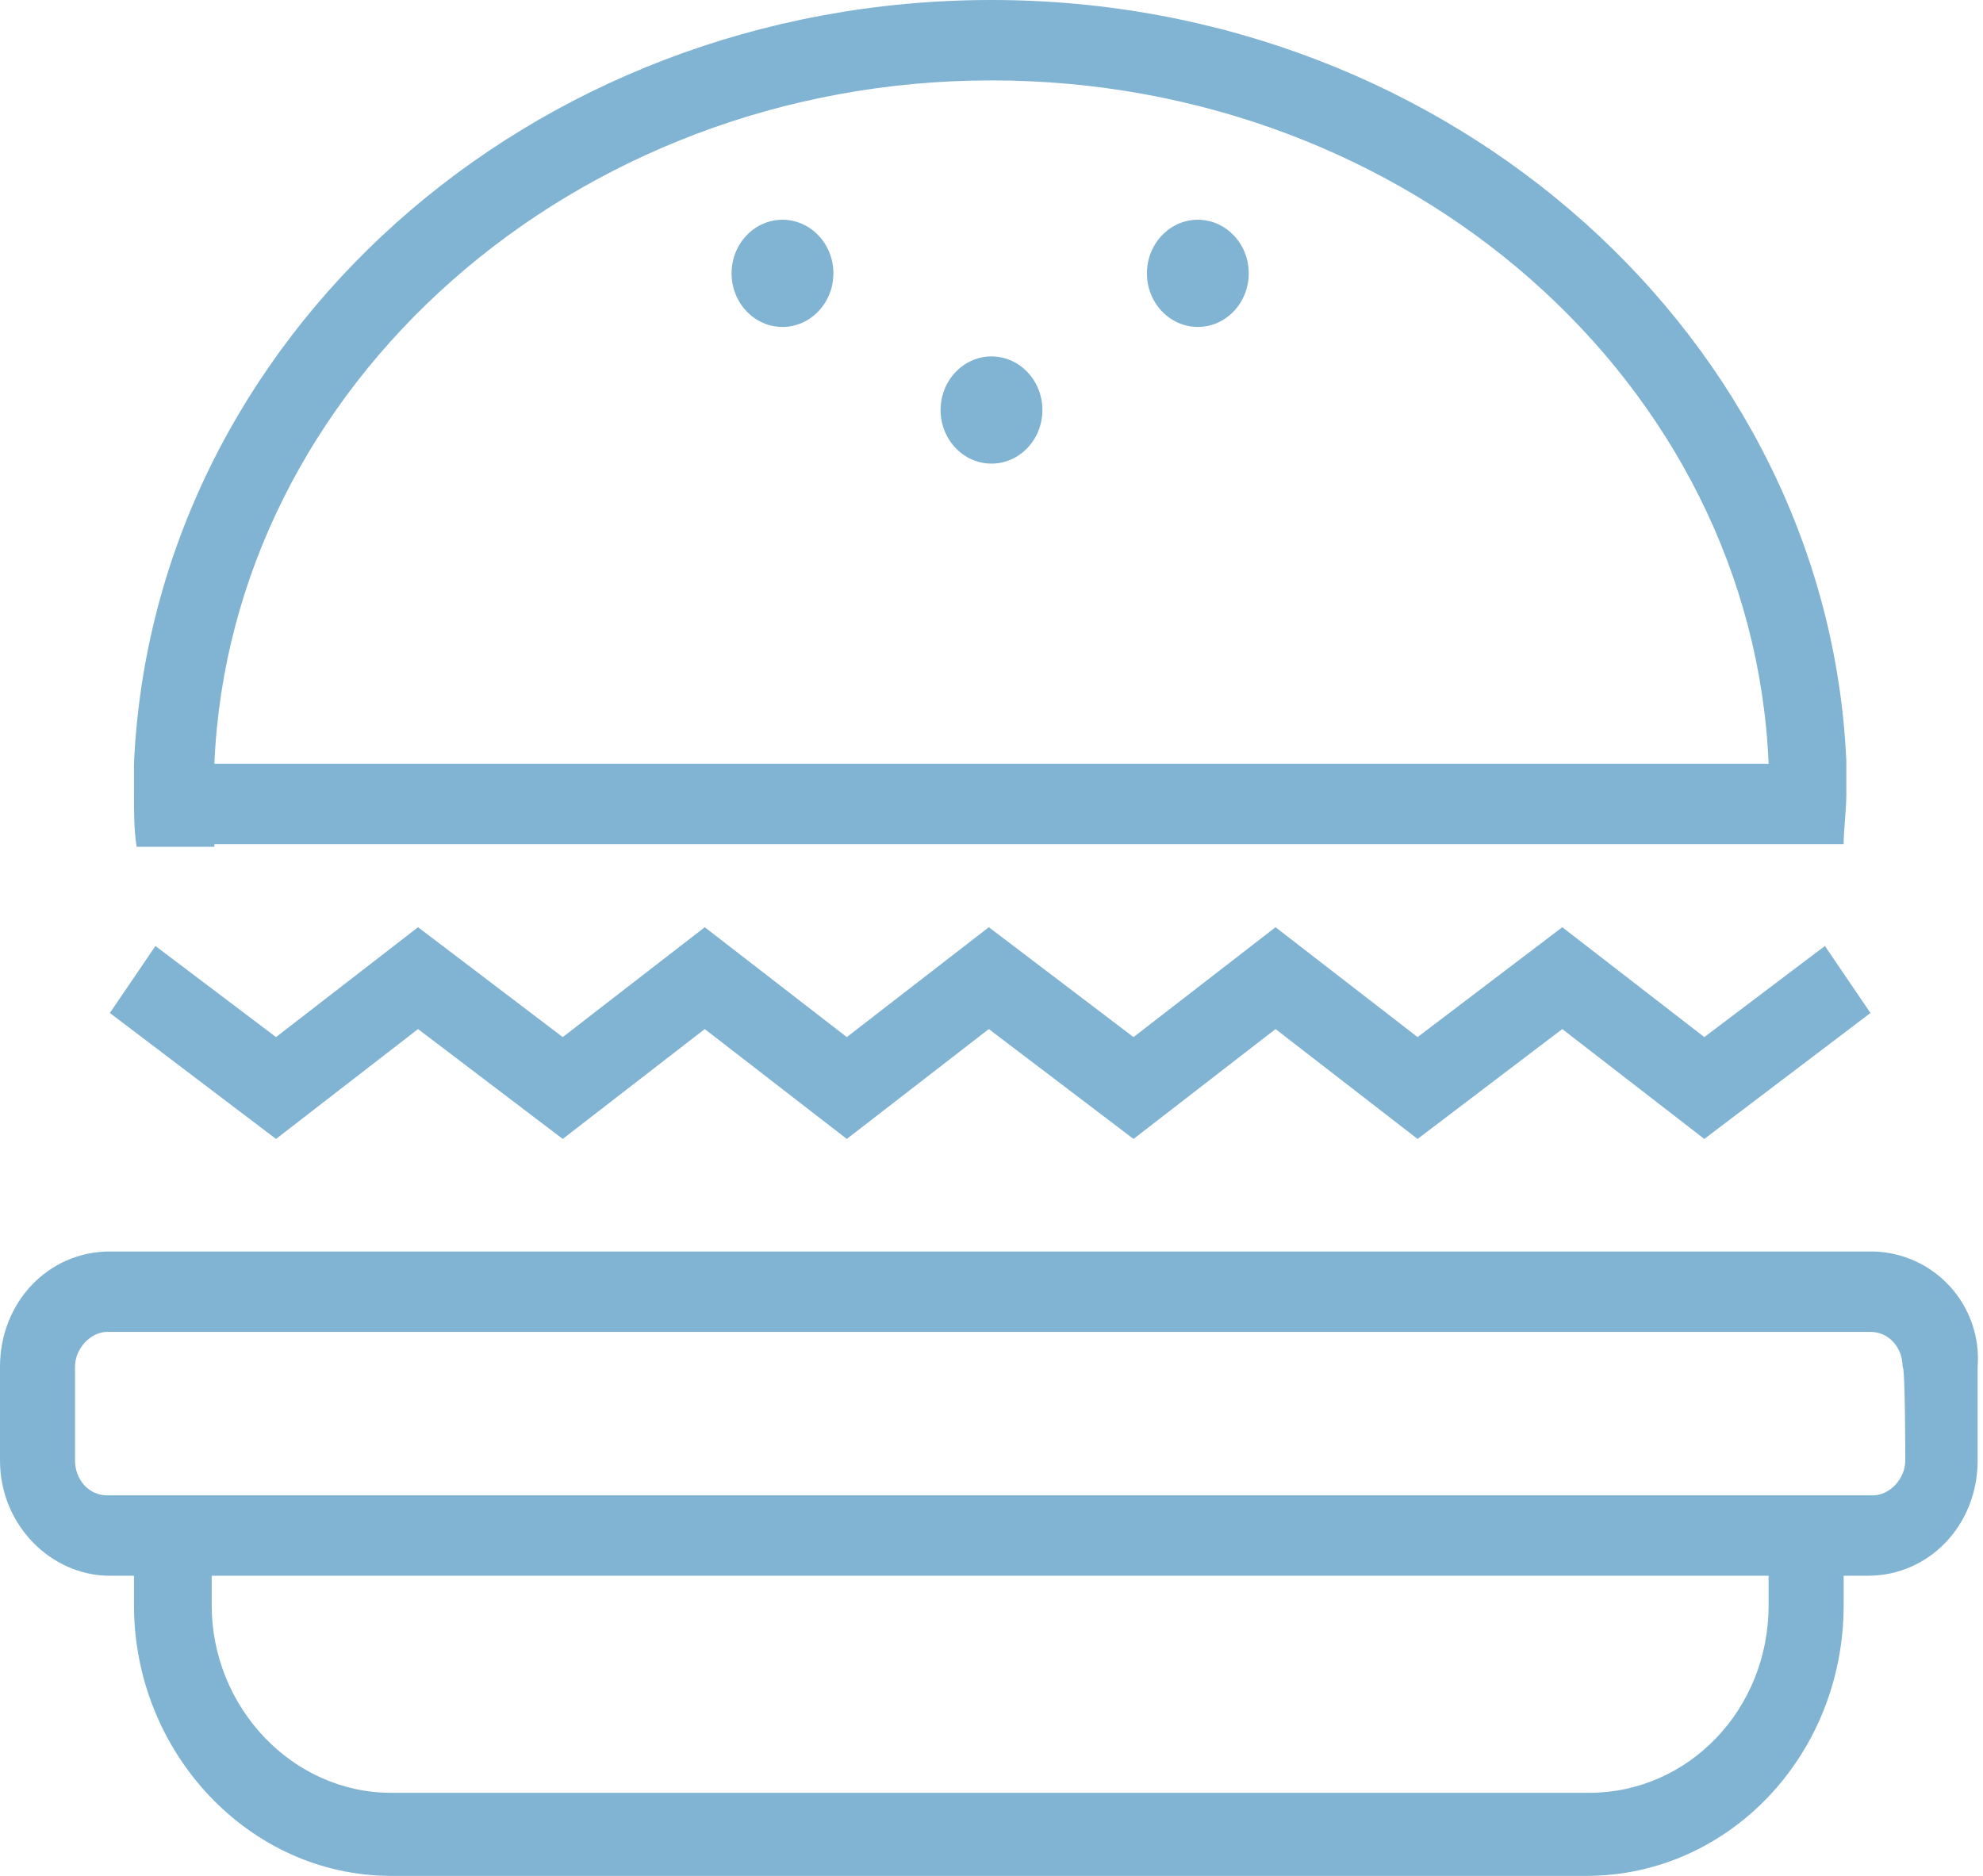
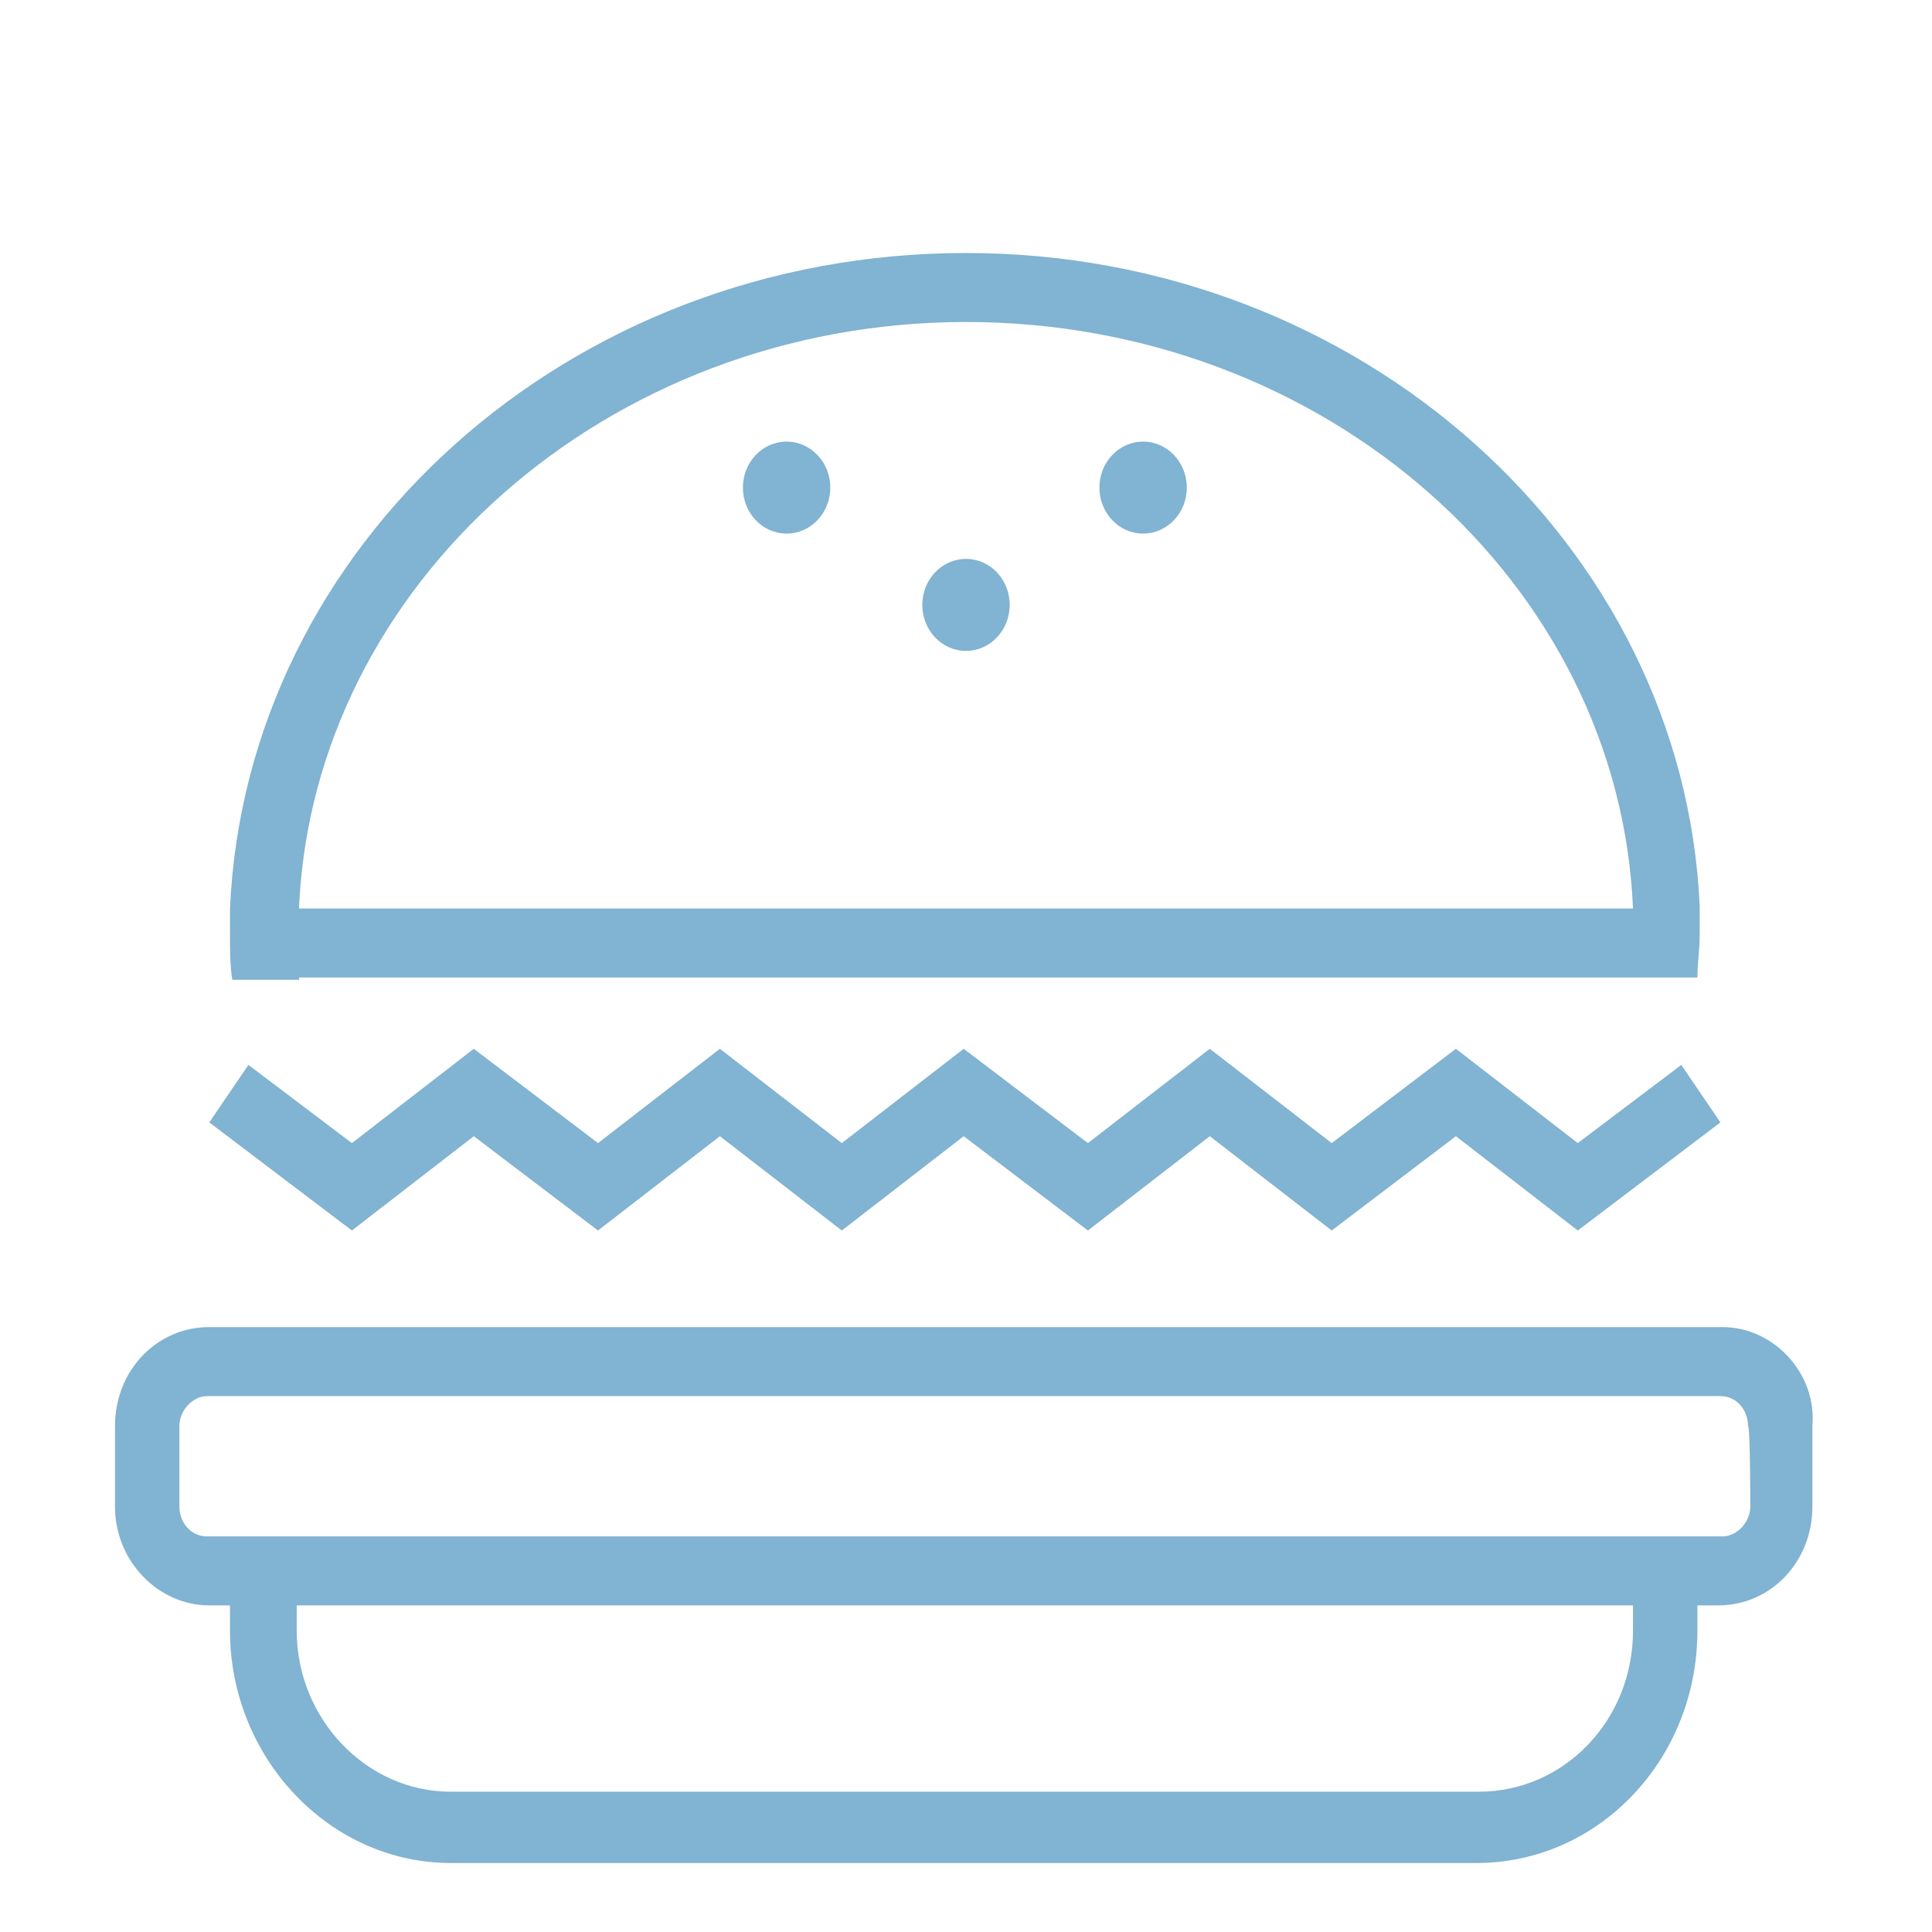
- <svg xmlns="http://www.w3.org/2000/svg" width="74" height="70" fill="none">
-   <path d="M69.9 46.7H4.1C1.8 46.7 0 48.6 0 51v3.5c0 2.4 1.9 4.3 4.1 4.3H5v1.1C5 65.4 9.3 70 14.6 70h44.6c5.3 0 9.6-4.5 9.6-10.1v-1.1h.9c2.3 0 4.1-1.9 4.1-4.3V51a4 4 0 0 0-3.9-4.3ZM66 59.9c0 3.9-3 7-6.7 7H14.6c-3.7 0-6.7-3.2-6.7-7v-1.1H66v1.1Zm5.1-5.4c0 .7-.6 1.3-1.2 1.3H4c-.7 0-1.2-.6-1.2-1.3V51c0-.7.6-1.3 1.2-1.3h65.8c.7 0 1.2.6 1.2 1.3.1 0 .1 3.5.1 3.5ZM15.6 38.4l5.4 4.1 5.3-4.1 5.3 4.1 5.3-4.1 5.4 4.1 5.3-4.1 5.3 4.1 5.4-4.1 5.3 4.1 6.2-4.7-1.7-2.5-4.5 3.4-5.3-4.1-5.4 4.1-5.3-4.1-5.3 4.1-5.4-4.1-5.3 4.1-5.3-4.1-5.3 4.1-5.4-4.1-5.3 4.1-4.5-3.4-1.7 2.5 6.2 4.7 5.3-4.1ZM8 31.5h60.8c0-.6.1-1.2.1-1.9v-1.2C68.2 12.7 54.2 0 37 0 19.7 0 5.7 12.7 5 28.5v1.2c0 .6 0 1.3.1 1.9H8v-.1ZM37 3c15.6 0 28.4 11.3 29 25.5H8C8.6 14.4 21.4 3 37 3Z" fill="#81B3D2" />
-   <path d="M37 17.3c1.05 0 1.9-.9 1.9-2s-.85-2-1.9-2c-1.05 0-1.9.9-1.9 2s.85 2 1.9 2ZM29.2 12.2c1.05 0 1.9-.9 1.9-2s-.85-2-1.9-2c-1.05 0-1.9.9-1.9 2s.85 2 1.9 2ZM44.7 12.2c1.05 0 1.9-.9 1.9-2s-.85-2-1.9-2c-1.05 0-1.9.9-1.9 2s.85 2 1.9 2Z" fill="#81B3D2" />
+ <svg xmlns="http://www.w3.org/2000/svg" width="84" height="84" viewBox="0 0 84 84" fill="none">
+   <path d="M74.9 57.7H9.1C6.8 57.7 5 59.6 5 62v3.5c0 2.4 1.9 4.3 4.1 4.3h.9v1.1c0 5.5 4.3 10.1 9.6 10.1h44.6c5.3 0 9.6-4.5 9.6-10.1v-1.1h.9c2.3 0 4.1-1.9 4.1-4.3V62c.2-2.3-1.7-4.3-3.9-4.3ZM71 70.9c0 3.9-3 7-6.7 7H19.6c-3.7 0-6.7-3.2-6.7-7v-1.1H71v1.1Zm5.1-5.4c0 .7-.6 1.3-1.2 1.3H9c-.7 0-1.2-.6-1.2-1.3V62c0-.7.6-1.3 1.2-1.3h65.8c.7 0 1.2.6 1.2 1.3.1 0 .1 3.5.1 3.5ZM20.6 49.4l5.4 4.1 5.3-4.1 5.3 4.1 5.3-4.1 5.4 4.1 5.3-4.1 5.3 4.1 5.4-4.1 5.3 4.1 6.2-4.7-1.7-2.5-4.5 3.4-5.3-4.1-5.4 4.1-5.3-4.1-5.3 4.1-5.4-4.1-5.3 4.1-5.3-4.1-5.3 4.1-5.4-4.1-5.3 4.1-4.5-3.4-1.7 2.5 6.2 4.7 5.3-4.1ZM13 42.5h60.8c0-.6.1-1.2.1-1.9v-1.2C73.2 23.7 59.2 11 42 11c-17.3 0-31.3 12.7-32 28.5v1.2c0 .6 0 1.3.1 1.9H13v-.1ZM42 14c15.6 0 28.4 11.3 29 25.5H13C13.6 25.4 26.4 14 42 14Z" fill="#81B3D2" />
+   <path d="M42 28.3c1.05 0 1.9-.895 1.9-2s-.85-2-1.9-2c-1.05 0-1.9.895-1.9 2s.85 2 1.9 2ZM34.2 23.2c1.05 0 1.9-.895 1.9-2s-.85-2-1.9-2c-1.05 0-1.9.895-1.9 2s.85 2 1.9 2ZM49.7 23.2c1.05 0 1.9-.895 1.9-2s-.85-2-1.9-2c-1.05 0-1.9.895-1.9 2s.85 2 1.9 2Z" fill="#81B3D2" />
</svg>
